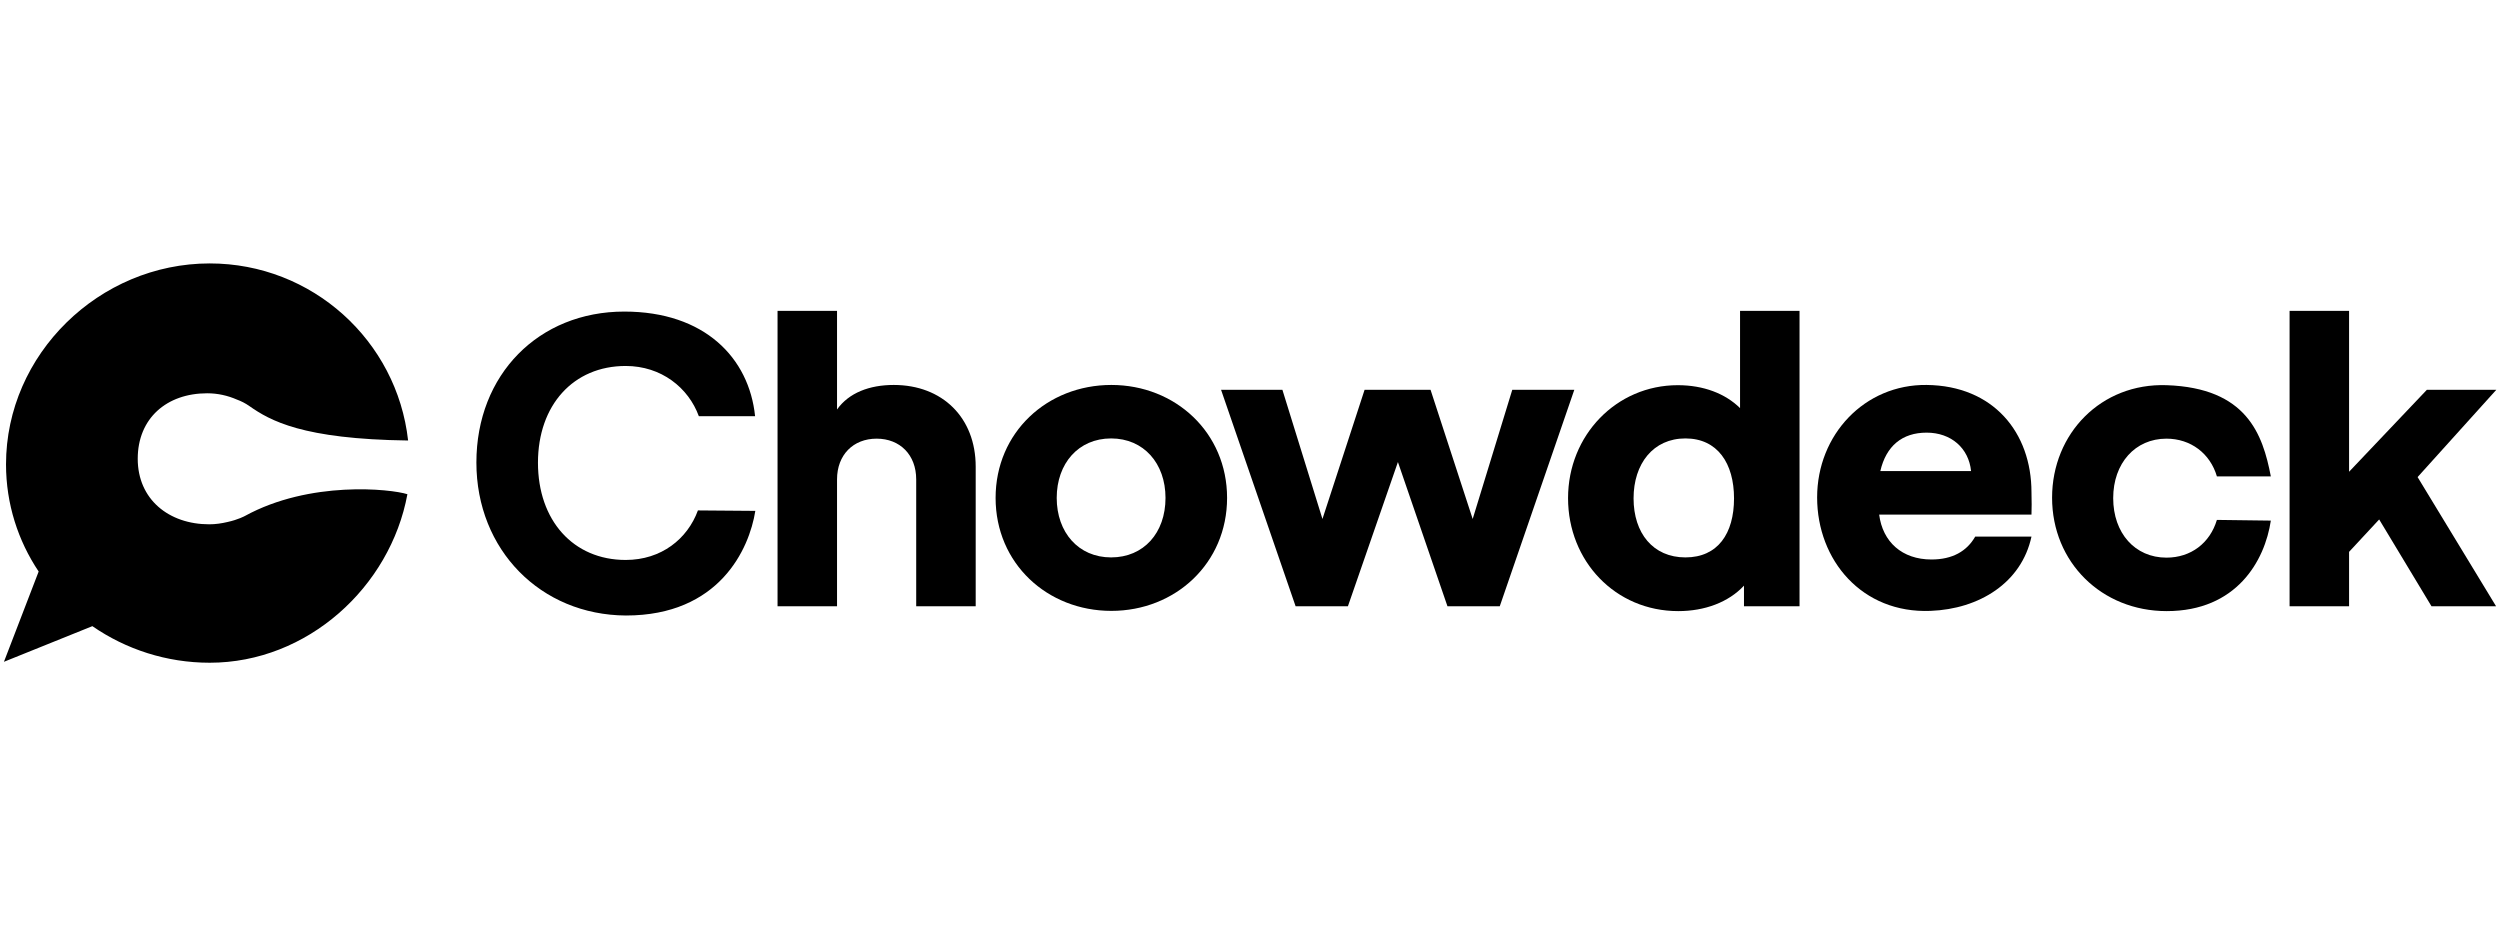
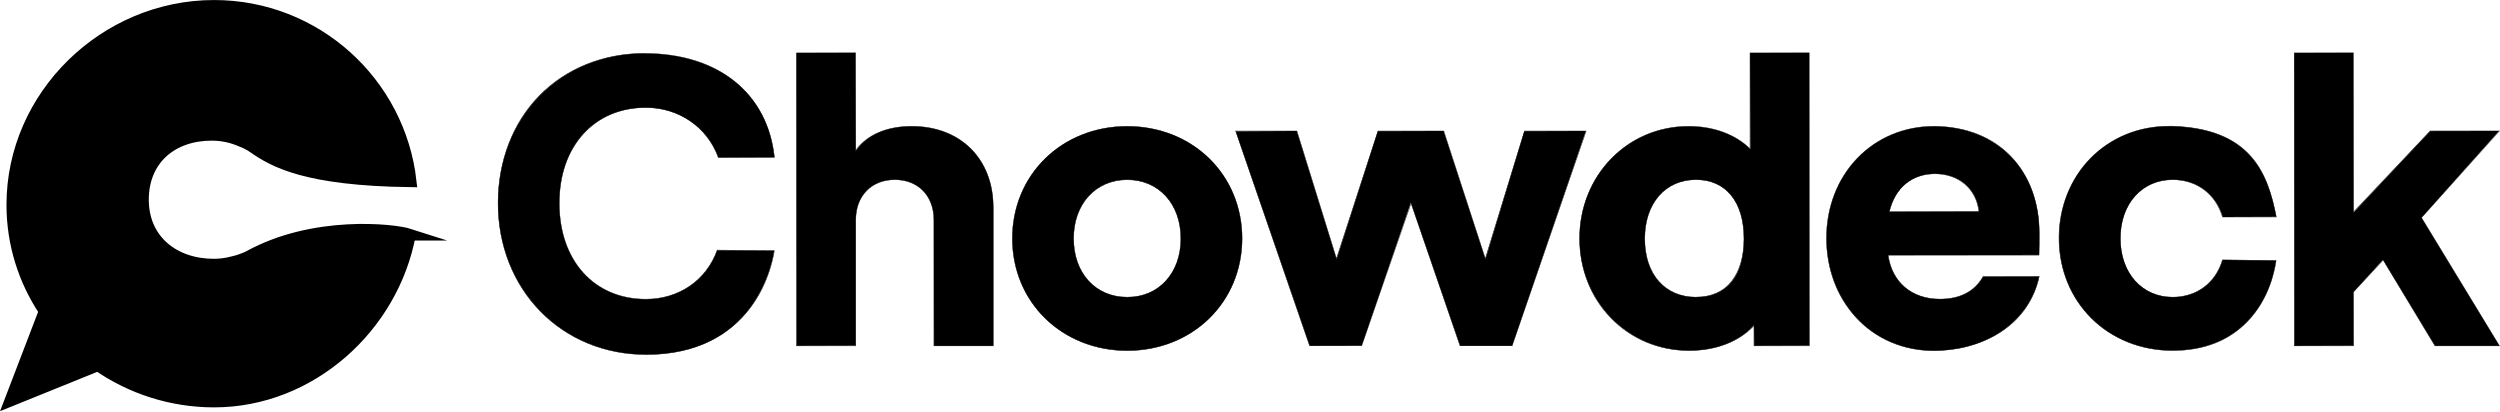
- <svg xmlns="http://www.w3.org/2000/svg" version="1.1" id="Layer_1" x="0px" y="0px" viewBox="0 0 1080 400" style="enable-background:new 0 0 1080 400;" xml:space="preserve">
-   <path d="M176,213.5c-7.4,40.1-43.2,72.8-85.4,72.8c-18.7,0-36.2-5.8-50.7-15.8v0L1.7,285.9l15-39c-8.9-13.3-14.1-29.2-14.1-46.3  c0-47.6,40.3-86.8,88-86.8c44.3,0,80.9,33.4,85.7,76.5c-45.7-0.6-59.6-8.6-68.6-14.9c-1.7-1.2-3.5-2.1-5.4-2.8  c-3.9-1.7-8.2-2.7-12.8-2.7c-17.5,0-30,10.8-30,28.3s13.4,28.3,30.9,28.3c2.7,0,5.4-0.4,7.9-1l0,0c4.6-1,7.5-2.6,7.5-2.6  C133.9,207.5,168.8,211.2,176,213.5L176,213.5z" />
-   <g>
-     <path d="M205.8,199.8c0-38,26.9-65.2,63.9-65.2c34.7,0,53.9,20,56.5,45.2h-24.3c-4.5-12.3-16.2-21.7-31.6-21.7   c-22.6,0-37.9,16.9-37.9,41.8s15.2,42,37.9,42c15.4,0,26.7-9.1,31.2-21.4l24.8,0.2c-2.6,16.5-15.6,45.2-55.9,45.2   C233.6,265.7,205.8,237.6,205.8,199.8L205.8,199.8z" />
-     <path d="M421.5,201.6v60.3h-25.7v-54.8c0-10.6-7-17.6-17.1-17.6s-17.1,7-17.1,17.6v54.8h-25.7V134.3h25.7v42.6   c5.1-7.2,14-10.6,24.5-10.6C407.1,166.3,421.5,180.4,421.5,201.6L421.5,201.6z" />
-     <path d="M430.1,215.1c0-28.3,22.3-48.8,50-48.8s50,20.6,50,48.8s-22.3,48.8-50,48.8S430.1,243.4,430.1,215.1L430.1,215.1z    M503.5,215.1c0-14.9-9.4-25.7-23.5-25.7s-23.5,10.8-23.5,25.7s9.4,25.7,23.5,25.7S503.5,230.2,503.5,215.1z" />
-     <path d="M680.1,168.4l-32.2,93.5h-22.6l-21.4-62.3l-21.6,62.3h-22.6l-32.2-93.5H554l17.3,55.8l18.2-55.8H618l18.2,55.8l17.1-55.8   L680.1,168.4L680.1,168.4z" />
-     <path d="M777.4,134.3v127.6h-24V253c-6.7,7.2-17,11-28.4,11c-27.2,0-47.6-21.6-47.6-48.8s20.9-48.8,47.4-48.8   c11.1,0,20.5,3.6,26.9,9.9v-42L777.4,134.3L777.4,134.3z M749.1,215.3c0-15.1-7.1-25.9-21-25.9s-22.4,10.9-22.4,25.9   s8.4,25.5,22.4,25.5S749.1,230.5,749.1,215.3z" />
-     <path d="M877.6,222.3h-65.8c1.5,11.8,9.9,19.4,22.6,19.4c9.1,0,15.3-3.6,18.9-9.9h24.3c-4.3,20-22.6,31.3-43.6,32.1   c-29.6,1.2-49-21.9-49-49s20.5-48.9,47.3-48.6c28.8,0.3,45.3,20.5,45.3,46.4C877.7,216.5,877.7,219.6,877.6,222.3L877.6,222.3z    M851.5,203.5c-1-9.9-8.6-16.6-19.2-16.6s-17.5,5.8-20,16.6H851.5L851.5,203.5z" />
-     <path d="M886.5,215c0-27.7,21.2-49.6,49.5-48.6c34.6,1.2,41.5,21.2,45,39.4l-23.3,0c-2.9-9.9-11.3-16.3-21.8-16.3   c-13.5,0-23,10.6-23,25.7s9.4,25.7,23,25.7c10.6,0,18.8-6.3,21.8-16.3l23.3,0.3c-2.6,17.4-14.8,39.1-45,39.1   C907.9,264,886.5,242.9,886.5,215L886.5,215z" />
-     <path d="M1044.4,206.1l33.9,55.8h-27.9l-22.6-37.5l-13,14v23.5h-25.7V134.3h25.7v69.5l33.6-35.4h30L1044.4,206.1L1044.4,206.1z" />
+ <svg xmlns="http://www.w3.org/2000/svg" id="Layer_2" viewBox="0 0 399.3 65.68">
+   <defs>
+     <style>.cls-1{stroke:#000;stroke-miterlimit:10;stroke-width:1.87px;}</style>
+   </defs>
+   <g id="Layer_1-2">
+     <path class="cls-1" d="M65.47,37.48c-2.72,14.68-15.81,26.65-31.28,26.65-6.84,0-13.27-2.14-18.55-5.79h0s-13.99,5.66-13.99,5.66l5.48-14.3c-3.25-4.88-5.16-10.7-5.16-16.97C1.96,15.29,16.74.94,34.19.94c16.24,0,29.62,12.25,31.4,28.02-16.75-.22-21.84-3.15-25.12-5.44-.63-.44-1.29-.76-1.97-1.01-1.43-.63-3.01-.98-4.67-.98-6.42,0-11,3.95-11,10.37s4.89,10.37,11.32,10.37c1,0,1.97-.13,2.9-.37h0c1.68-.36,2.76-.96,2.76-.96,10.27-5.66,23.04-4.31,25.67-3.46Z" />
+     <path d="M103.16,56.63c-13.46,0-23.61-10.4-23.61-24.18s9.85-23.92,23.42-23.92c11.72,0,19.65,6.35,20.71,16.57l-8.94.04c-1.77-4.84-6.3-7.96-11.58-7.96-8.27,0-13.83,6.14-13.83,15.27s5.56,15.34,13.83,15.34c5.28,0,9.65-3,11.39-7.82l9.1.06c-.41,2.8-3.45,16.61-20.48,16.61h0Z" />
+     <path d="M102.97,8.55c12.73,0,19.72,7.32,20.68,16.54h-8.91c-1.63-4.52-5.93-7.96-11.58-7.96-8.28,0-13.86,6.21-13.86,15.31s5.58,15.37,13.86,15.37c5.65,0,9.79-3.32,11.42-7.84l9.07.08c-.95,6.04-5.73,16.54-20.48,16.55h0c-13.42,0-23.58-10.29-23.58-24.15s9.84-23.89,23.39-23.89M102.97,8.49c-6.58,0-12.55,2.39-16.82,6.74-4.28,4.36-6.63,10.47-6.63,17.21s2.41,12.86,6.77,17.32c4.36,4.45,10.35,6.9,16.87,6.9,6.53,0,11.74-2.03,15.47-6.03,3.71-3.97,4.79-8.72,5.08-10.57v-.07s-.06,0-.06,0l-9.07-.08h-.04s-.02.04-.02.04c-1.74,4.81-6.09,7.8-11.36,7.8-8.25,0-13.8-6.15-13.8-15.3,0-4.45,1.32-8.26,3.81-11.02,2.5-2.76,5.95-4.22,9.99-4.22,5.26,0,9.78,3.11,11.52,7.92l.02.04h9.02v-.07c-.5-4.77-2.56-8.85-5.95-11.77-3.66-3.16-8.78-4.83-14.8-4.83h0Z" />
+     <path d="M149.19,55.24l-.03-20.11c0-3.85-2.51-6.43-6.24-6.43s-6.24,2.58-6.24,6.43v20.07l-9.44.03-.03-46.76,9.44-.03.03,15.65c1.74-2.54,4.93-3.92,8.94-3.92,7.79,0,13.02,5.21,13.02,12.96v22.11h-9.44Z" />
+     <path d="M136.65,8.47v15.62c1.88-2.63,5.14-3.89,8.97-3.89,7.72,0,12.98,5.14,12.98,12.92v22.08h-9.41v-20.07c0-3.89-2.57-6.46-6.27-6.46s-6.27,2.57-6.27,6.46v20.07h-9.41V8.47h9.41M136.71,8.41h-9.54v46.86h9.54v-20.14c0-3.83,2.5-6.4,6.21-6.4s6.21,2.57,6.21,6.4v20.14h9.54v-22.14c0-7.77-5.24-12.99-13.05-12.99-3.93,0-7.08,1.33-8.91,3.76v-15.49h0Z" />
+     <path d="M180.04,55.99c-10.46,0-18.35-7.7-18.35-17.91s7.89-17.91,18.35-17.91,18.35,7.7,18.35,17.91-7.89,17.91-18.35,17.91ZM180.04,28.7c-5.04,0-8.56,3.86-8.56,9.38s3.52,9.38,8.56,9.38,8.56-3.86,8.56-9.38-3.52-9.38-8.56-9.38Z" />
+     <path d="M180.04,20.2c10.16,0,18.32,7.53,18.32,17.88s-8.15,17.88-18.32,17.88-18.32-7.53-18.32-17.88,8.15-17.88,18.32-17.88M180.04,47.49c5.14,0,8.59-3.89,8.59-9.41s-3.45-9.41-8.59-9.41-8.59,3.95-8.59,9.41,3.45,9.41,8.59,9.41M180.04,20.14c-4.98,0-9.6,1.8-13.01,5.08-3.46,3.32-5.37,7.89-5.37,12.87s1.91,9.54,5.37,12.87c3.41,3.27,8.03,5.08,13.01,5.08s9.6-1.8,13.01-5.08c3.46-3.32,5.37-7.89,5.37-12.87s-1.91-9.54-5.37-12.87c-3.41-3.27-8.03-5.08-13.01-5.08h0ZM180.04,47.43c-2.49,0-4.63-.9-6.18-2.61-1.54-1.7-2.35-4.03-2.35-6.73,0-5.5,3.51-9.35,8.53-9.35s8.53,3.84,8.53,9.35c0,2.71-.81,5.03-2.35,6.73-1.55,1.71-3.69,2.61-6.18,2.61h0Z" />
+     <polygon points="233.21 55.24 225.34 32.38 217.5 55.22 209.19 55.24 197.37 20.97 207.12 20.92 213.48 41.4 220.07 20.95 230.58 20.92 237.26 41.4 243.47 20.95 253.29 20.92 241.52 55.24 233.21 55.24" />
+     <path d="M253.29,20.96l-11.79,34.25h-8.28l-7.84-22.83-7.9,22.83h-8.28l-11.79-34.25h9.72l6.34,20.45,6.65-20.45h10.48l6.65,20.45,6.27-20.45h9.79M253.38,20.89h-9.92v.04s-6.23,20.26-6.23,20.26l-6.59-20.26v-.04h-10.58v.04s-6.6,20.26-6.6,20.26l-6.28-20.26v-.04h-9.87l.03.08,11.79,34.25v.04h8.39v-.04s7.86-22.66,7.86-22.66l7.78,22.66v.04h8.39v-.04s11.81-34.25,11.81-34.25l.03-.08h0Z" />
+     <path d="M269.76,55.99c-9.8,0-17.47-7.87-17.47-17.91s7.65-17.91,17.41-17.91c4.01,0,7.52,1.3,9.87,3.65l-.05-15.35,9.44-.03.03,46.76-8.81.03-.03-3.29c-2.36,2.62-6.06,4.05-10.38,4.05ZM270.89,28.7c-4.9,0-8.19,3.79-8.19,9.44s3.21,9.32,8.19,9.32,7.66-3.48,7.66-9.32-2.86-9.44-7.66-9.44Z" />
+     <path d="M288.96,8.47v46.73h-8.78v-3.26c-2.45,2.63-6.21,4.01-10.41,4.01-9.97,0-17.44-7.9-17.44-17.88s7.65-17.88,17.38-17.88c4.08,0,7.53,1.32,9.85,3.64v-15.37h9.41M270.89,47.49c5.08,0,7.69-3.77,7.69-9.35s-2.61-9.47-7.69-9.47-8.22,4.01-8.22,9.47,3.08,9.35,8.22,9.35M289.02,8.41h-9.54v15.28c-2.36-2.29-5.82-3.55-9.78-3.55-9.78,0-17.44,7.88-17.44,17.94,0,4.87,1.77,9.39,5,12.72,3.25,3.36,7.69,5.22,12.5,5.22,4.26,0,7.93-1.39,10.35-3.92v3.17h8.91V8.41h0ZM270.89,47.43c-4.95,0-8.16-3.65-8.16-9.29,0-2.72.75-5.05,2.17-6.74,1.46-1.74,3.53-2.67,5.99-2.67,4.77,0,7.62,3.52,7.62,9.4,0,2.8-.67,5.12-1.93,6.73-1.33,1.7-3.25,2.56-5.7,2.56h0Z" />
+     <path d="M308.87,56.01c-4.9,0-9.33-1.91-12.47-5.37-3.01-3.32-4.67-7.8-4.67-12.62,0-10.17,7.37-17.85,17.14-17.85h.21c9.94.12,16.63,6.95,16.63,17.02,0,1.38,0,2.55-.03,3.53l-24.12.03c.6,4.32,3.76,7.02,8.28,7.02,3.23,0,5.55-1.21,6.91-3.6l8.94-.02c-1.45,6.86-7.73,11.5-15.97,11.84-.28.01-.55.02-.83.02ZM309.07,27.76c-3.73,0-6.39,2.21-7.31,6.06l14.33-.04c-.41-3.64-3.16-6.02-7.03-6.02Z" />
+     <path d="M308.86,20.2c.07,0,.14,0,.21,0,10.55.12,16.59,7.51,16.59,16.98,0,1.38,0,2.54-.03,3.53h-24.09c.56,4.33,3.64,7.09,8.28,7.09,3.32,0,5.62-1.3,6.93-3.62h8.91c-1.59,7.32-8.27,11.45-15.97,11.77-.28.01-.55.02-.83.02-10.38,0-17.11-8.3-17.11-17.96,0-10.15,7.42-17.82,17.1-17.82M301.73,33.82h14.36c-.38-3.64-3.14-6.08-7.02-6.08s-6.4,2.13-7.34,6.08M308.86,20.14h0c-4.71,0-9.05,1.82-12.23,5.12-3.18,3.31-4.94,7.84-4.94,12.76s1.66,9.32,4.68,12.64c3.15,3.47,7.59,5.38,12.5,5.38.27,0,.55,0,.83-.02,3.93-.16,7.49-1.3,10.31-3.27,2.98-2.09,4.96-5.05,5.72-8.55l.02-.08h-9.02l-.02.03c-1.35,2.38-3.67,3.59-6.88,3.59-4.48,0-7.62-2.67-8.21-6.96h24.08v-.06c.04-.99.04-2.17.04-3.53,0-4.74-1.55-9.02-4.36-12.04-2.99-3.22-7.24-4.95-12.3-5-.07,0-.14,0-.21,0h0ZM301.81,33.75c.93-3.79,3.57-5.96,7.26-5.96s6.55,2.34,6.95,5.96h-14.21Z" />
+     <path d="M347.03,55.99c-10.35,0-18.15-7.73-18.15-17.97s7.52-17.86,17.5-17.86c.22,0,.44,0,.67.01,12.18.42,15.14,7.2,16.52,14.46l-8.55.03c-1.1-3.68-4.15-5.96-7.97-5.96-4.93,0-8.37,3.86-8.37,9.38s3.44,9.38,8.37,9.38c3.82,0,6.86-2.27,7.94-5.94l8.55.08c-1.01,6.97-5.9,14.38-16.49,14.38h0Z" />
+     <path d="M346.36,20.19c.22,0,.44,0,.67.01,12.67.44,15.22,7.76,16.49,14.44h-8.52c-1.07-3.65-4.14-5.97-7.97-5.97-4.96,0-8.41,3.89-8.41,9.41s3.45,9.41,8.41,9.41c3.89,0,6.9-2.32,7.97-5.96l8.52.11c-.95,6.36-5.41,14.32-16.49,14.32h0c-10.28,0-18.12-7.72-18.12-17.94s7.45-17.83,17.46-17.83M346.36,20.13c-4.83,0-9.28,1.85-12.53,5.2-3.22,3.32-5,7.83-5,12.69,0,10.26,7.82,18,18.19,18,5.04,0,9.1-1.61,12.09-4.79,3.13-3.33,4.14-7.43,4.46-9.58v-.07s-.06,0-.06,0l-8.52-.11h-.05s-.01.05-.01.05c-1.07,3.65-4.1,5.91-7.91,5.91-4.91,0-8.34-3.84-8.34-9.35s3.43-9.35,8.34-9.35c3.81,0,6.84,2.27,7.91,5.91v.05h8.58s.08,0,.08,0v-.08c-.62-3.18-1.57-6.81-4-9.59-2.71-3.1-6.82-4.7-12.56-4.9-.22,0-.45-.01-.67-.01h0Z" />
+     <polygon points="388.93 55.24 380.62 41.49 375.9 46.63 375.91 55.21 366.47 55.24 366.44 8.47 375.88 8.44 375.91 33.94 388.15 20.94 399.15 20.92 386.76 34.78 399.21 55.24 388.93 55.24" />
+     <path d="M375.88,8.47v25.47l12.29-12.98h10.98l-12.42,13.8,12.42,20.45h-10.22l-8.28-13.74-4.77,5.14v8.59h-9.41V8.47h9.41M375.94,8.41h-9.54v46.86h9.54v-8.63l4.69-5.06,8.24,13.66.02.03h10.37l-.06-.1-12.4-20.41,12.39-13.77.1-.11h-11.15l-.02.02-12.18,12.87V8.41h0Z" />
  </g>
</svg>
